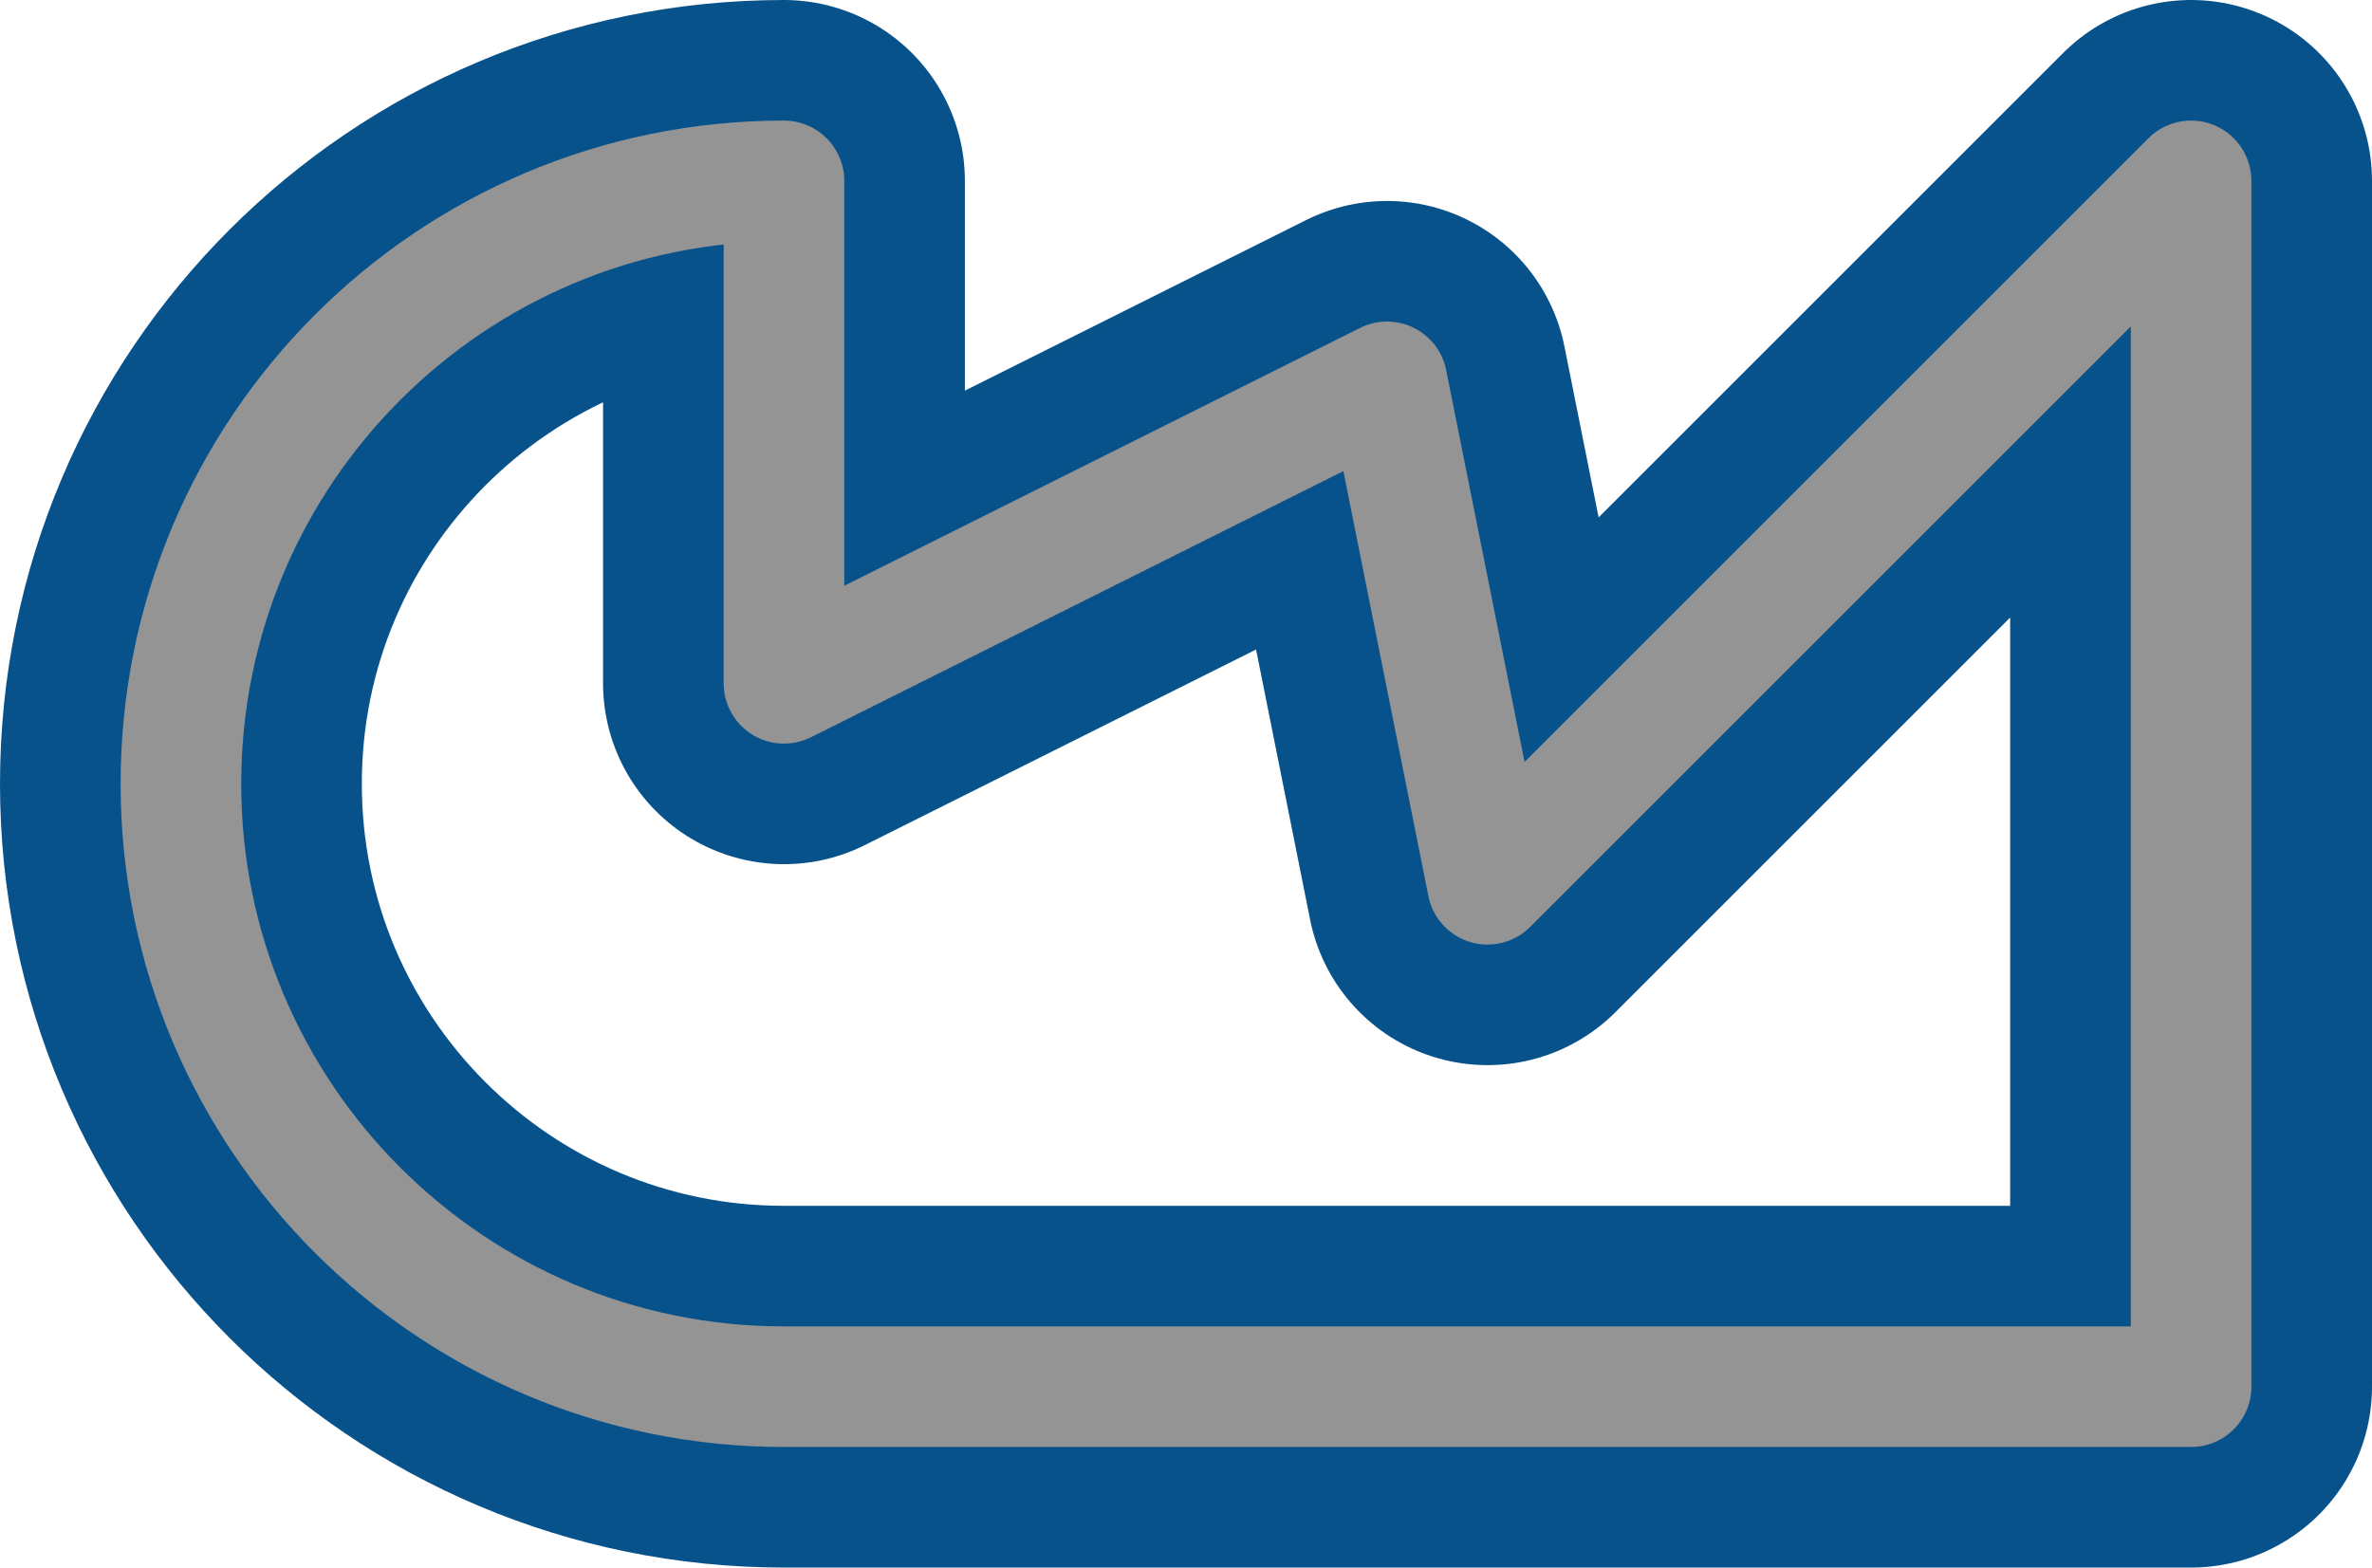
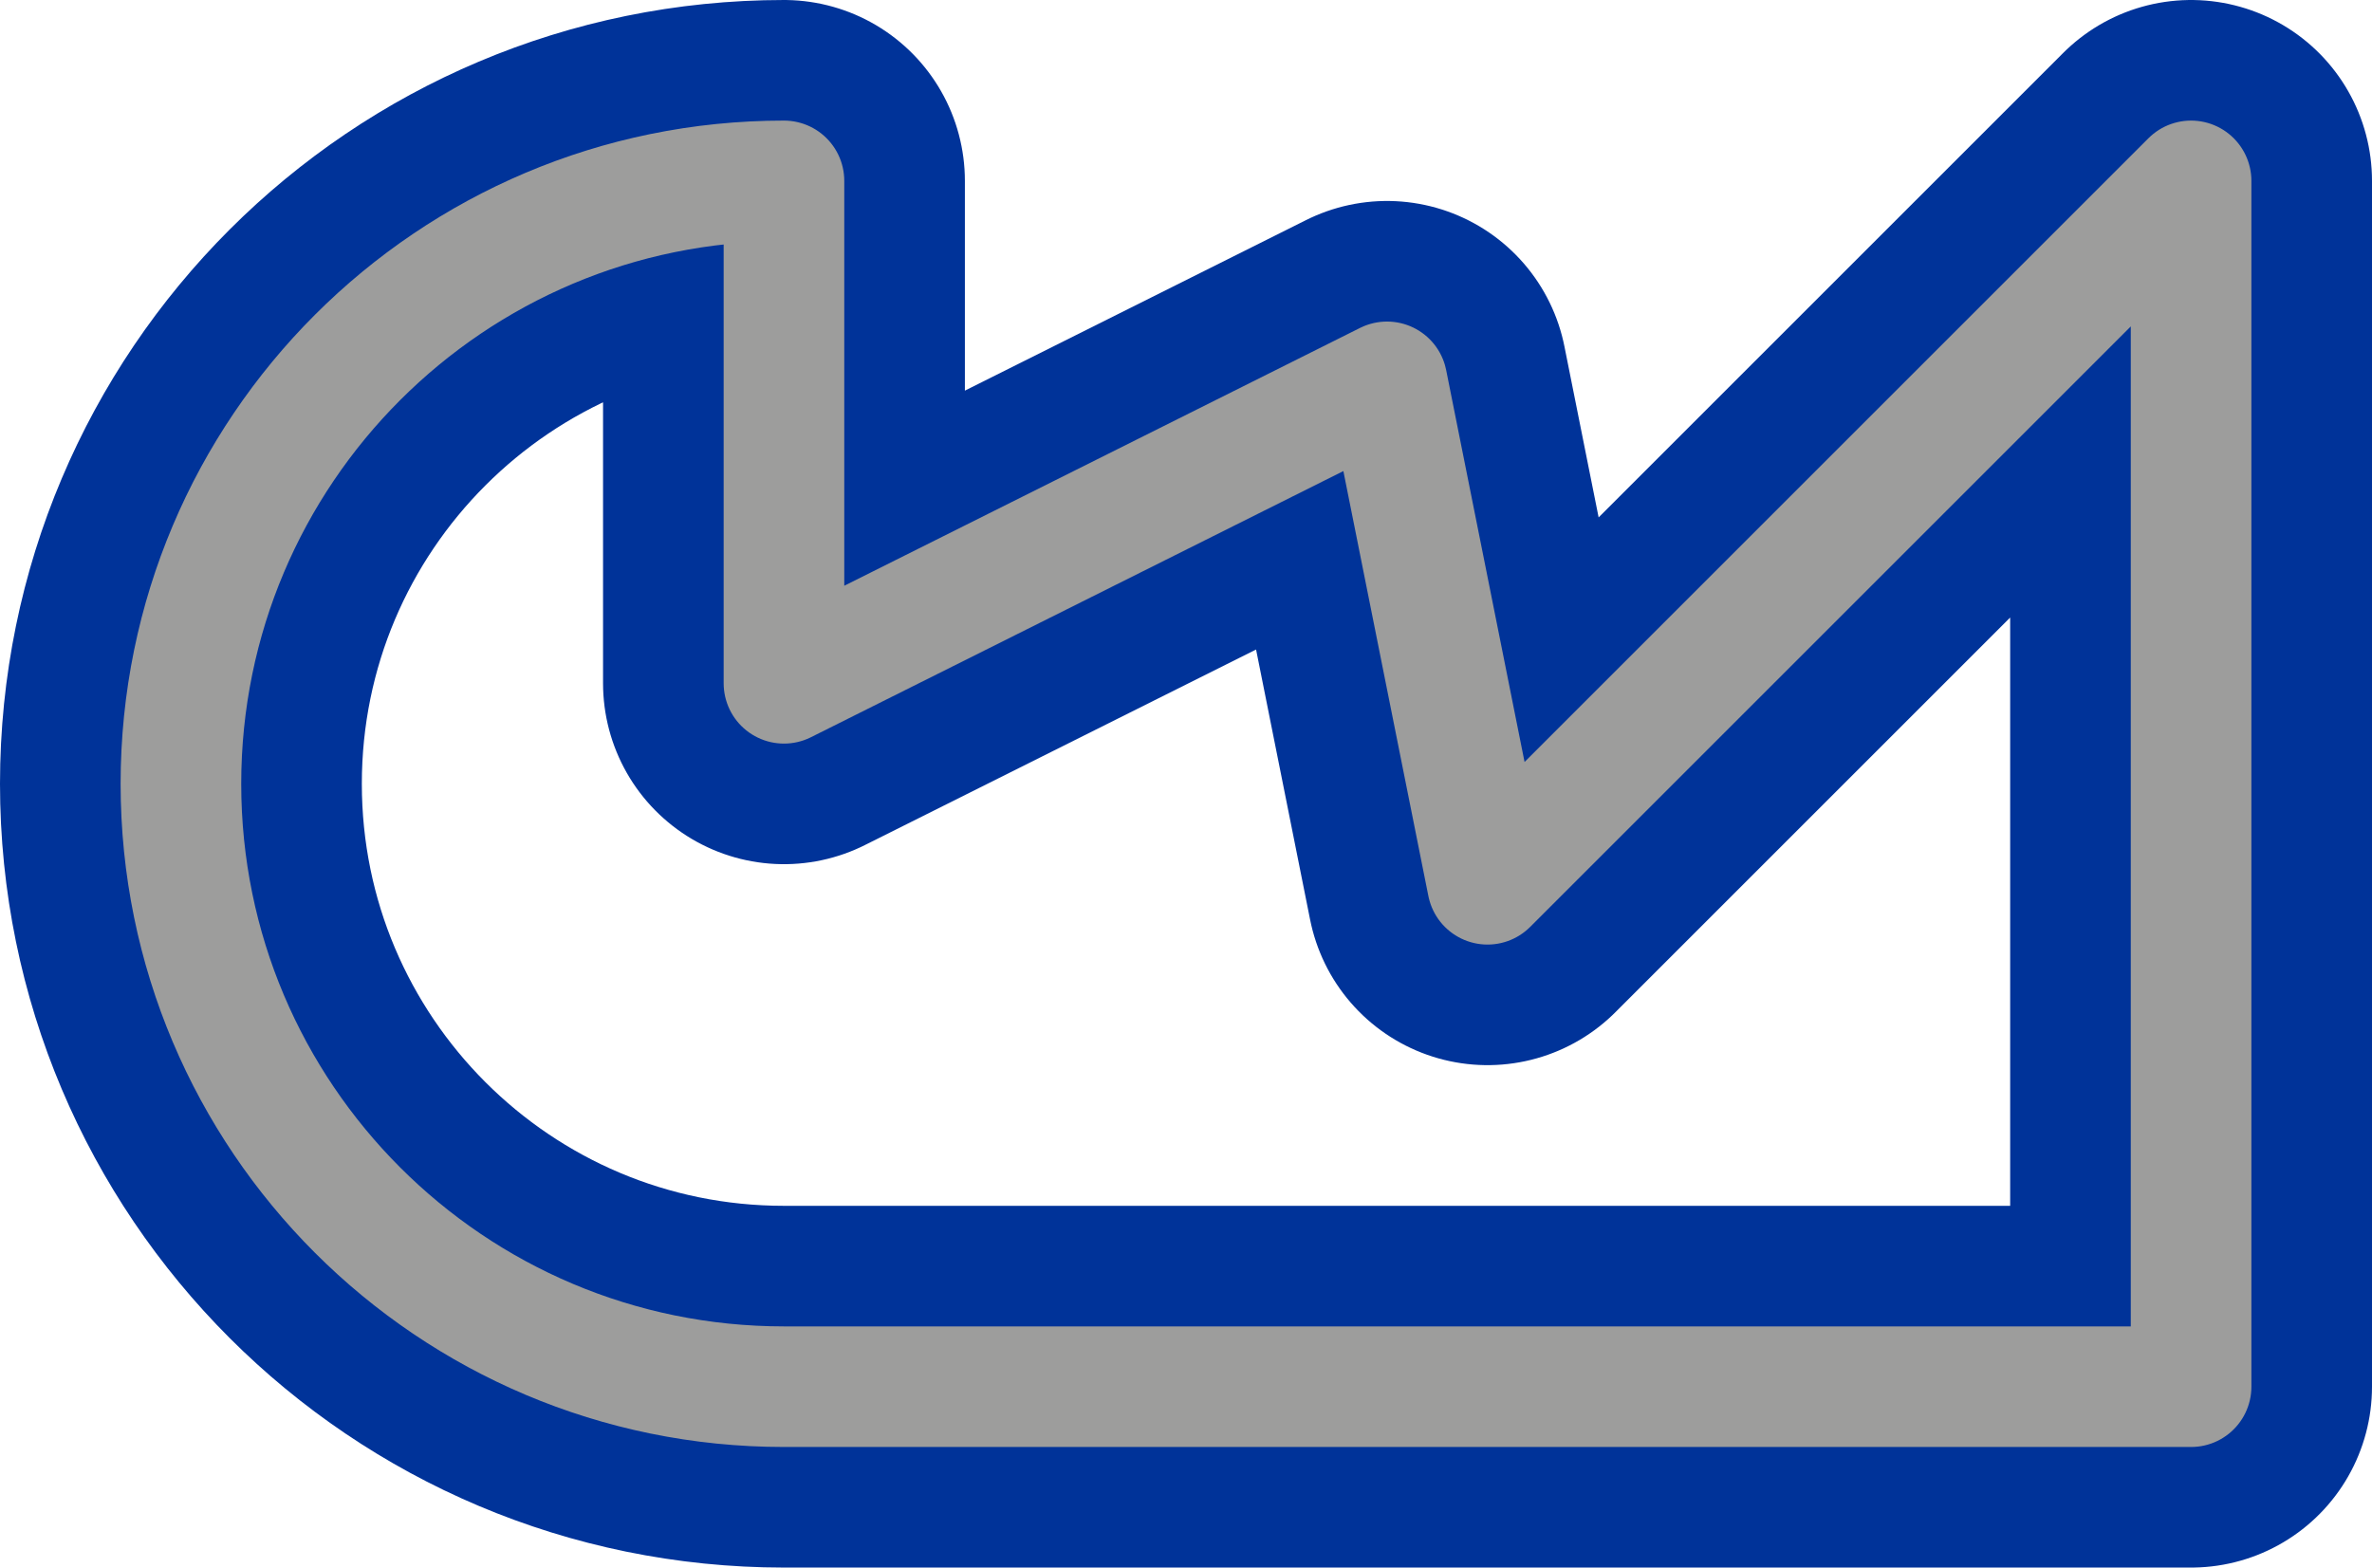
<svg xmlns="http://www.w3.org/2000/svg" width="23.6" height="15.6" viewBox="0.2 -7.8 23.6 15.6" id="_EIB_line">
  <defs>
    <path id="l" d="M8 6A6 6 0 0 1 8 -6V-1L14 -4L15 1L22 -6V6Z" fill="none" stroke-linejoin="round" stroke-linecap="round" />
  </defs>
-   <use href="#l" stroke-width="3.6" stroke="#08528C" />
-   <use href="#l" stroke-width="1.2" stroke="#949494" />
+   <use href="#l" stroke-width="3.6" stroke="#003399" />
+   <use href="#l" stroke-width="1.2" stroke="#9D9D9C" />
</svg>
